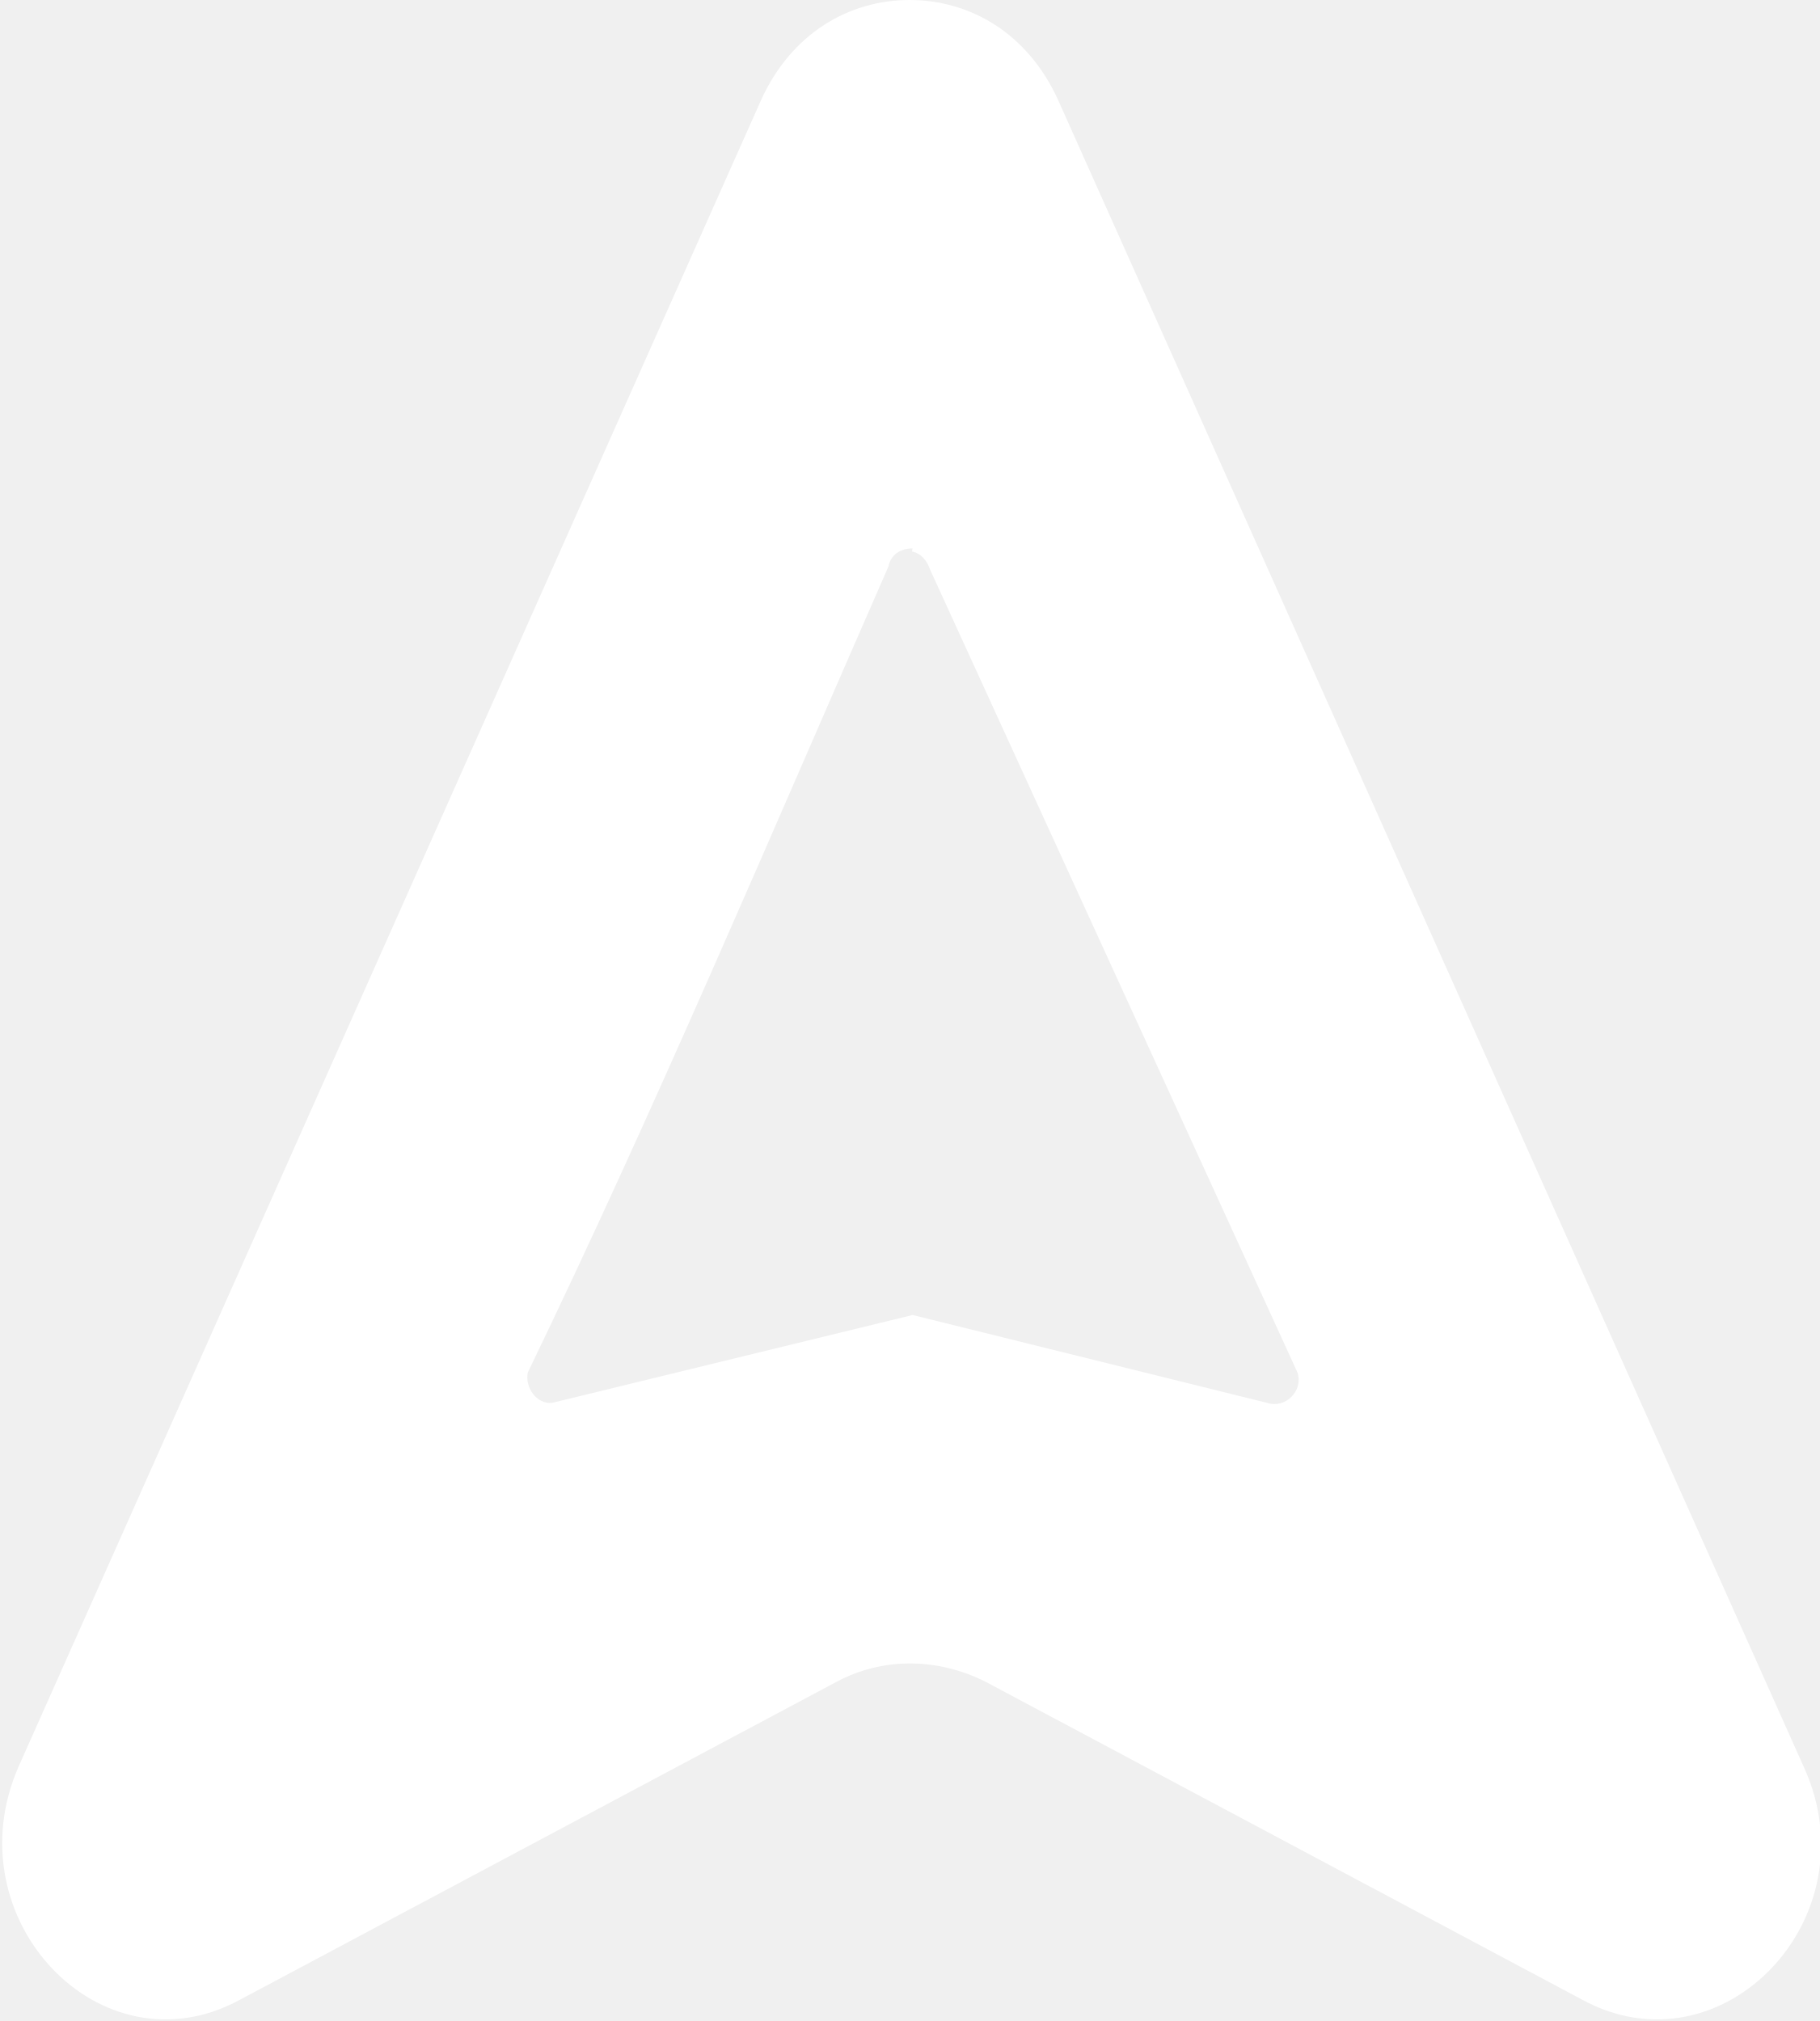
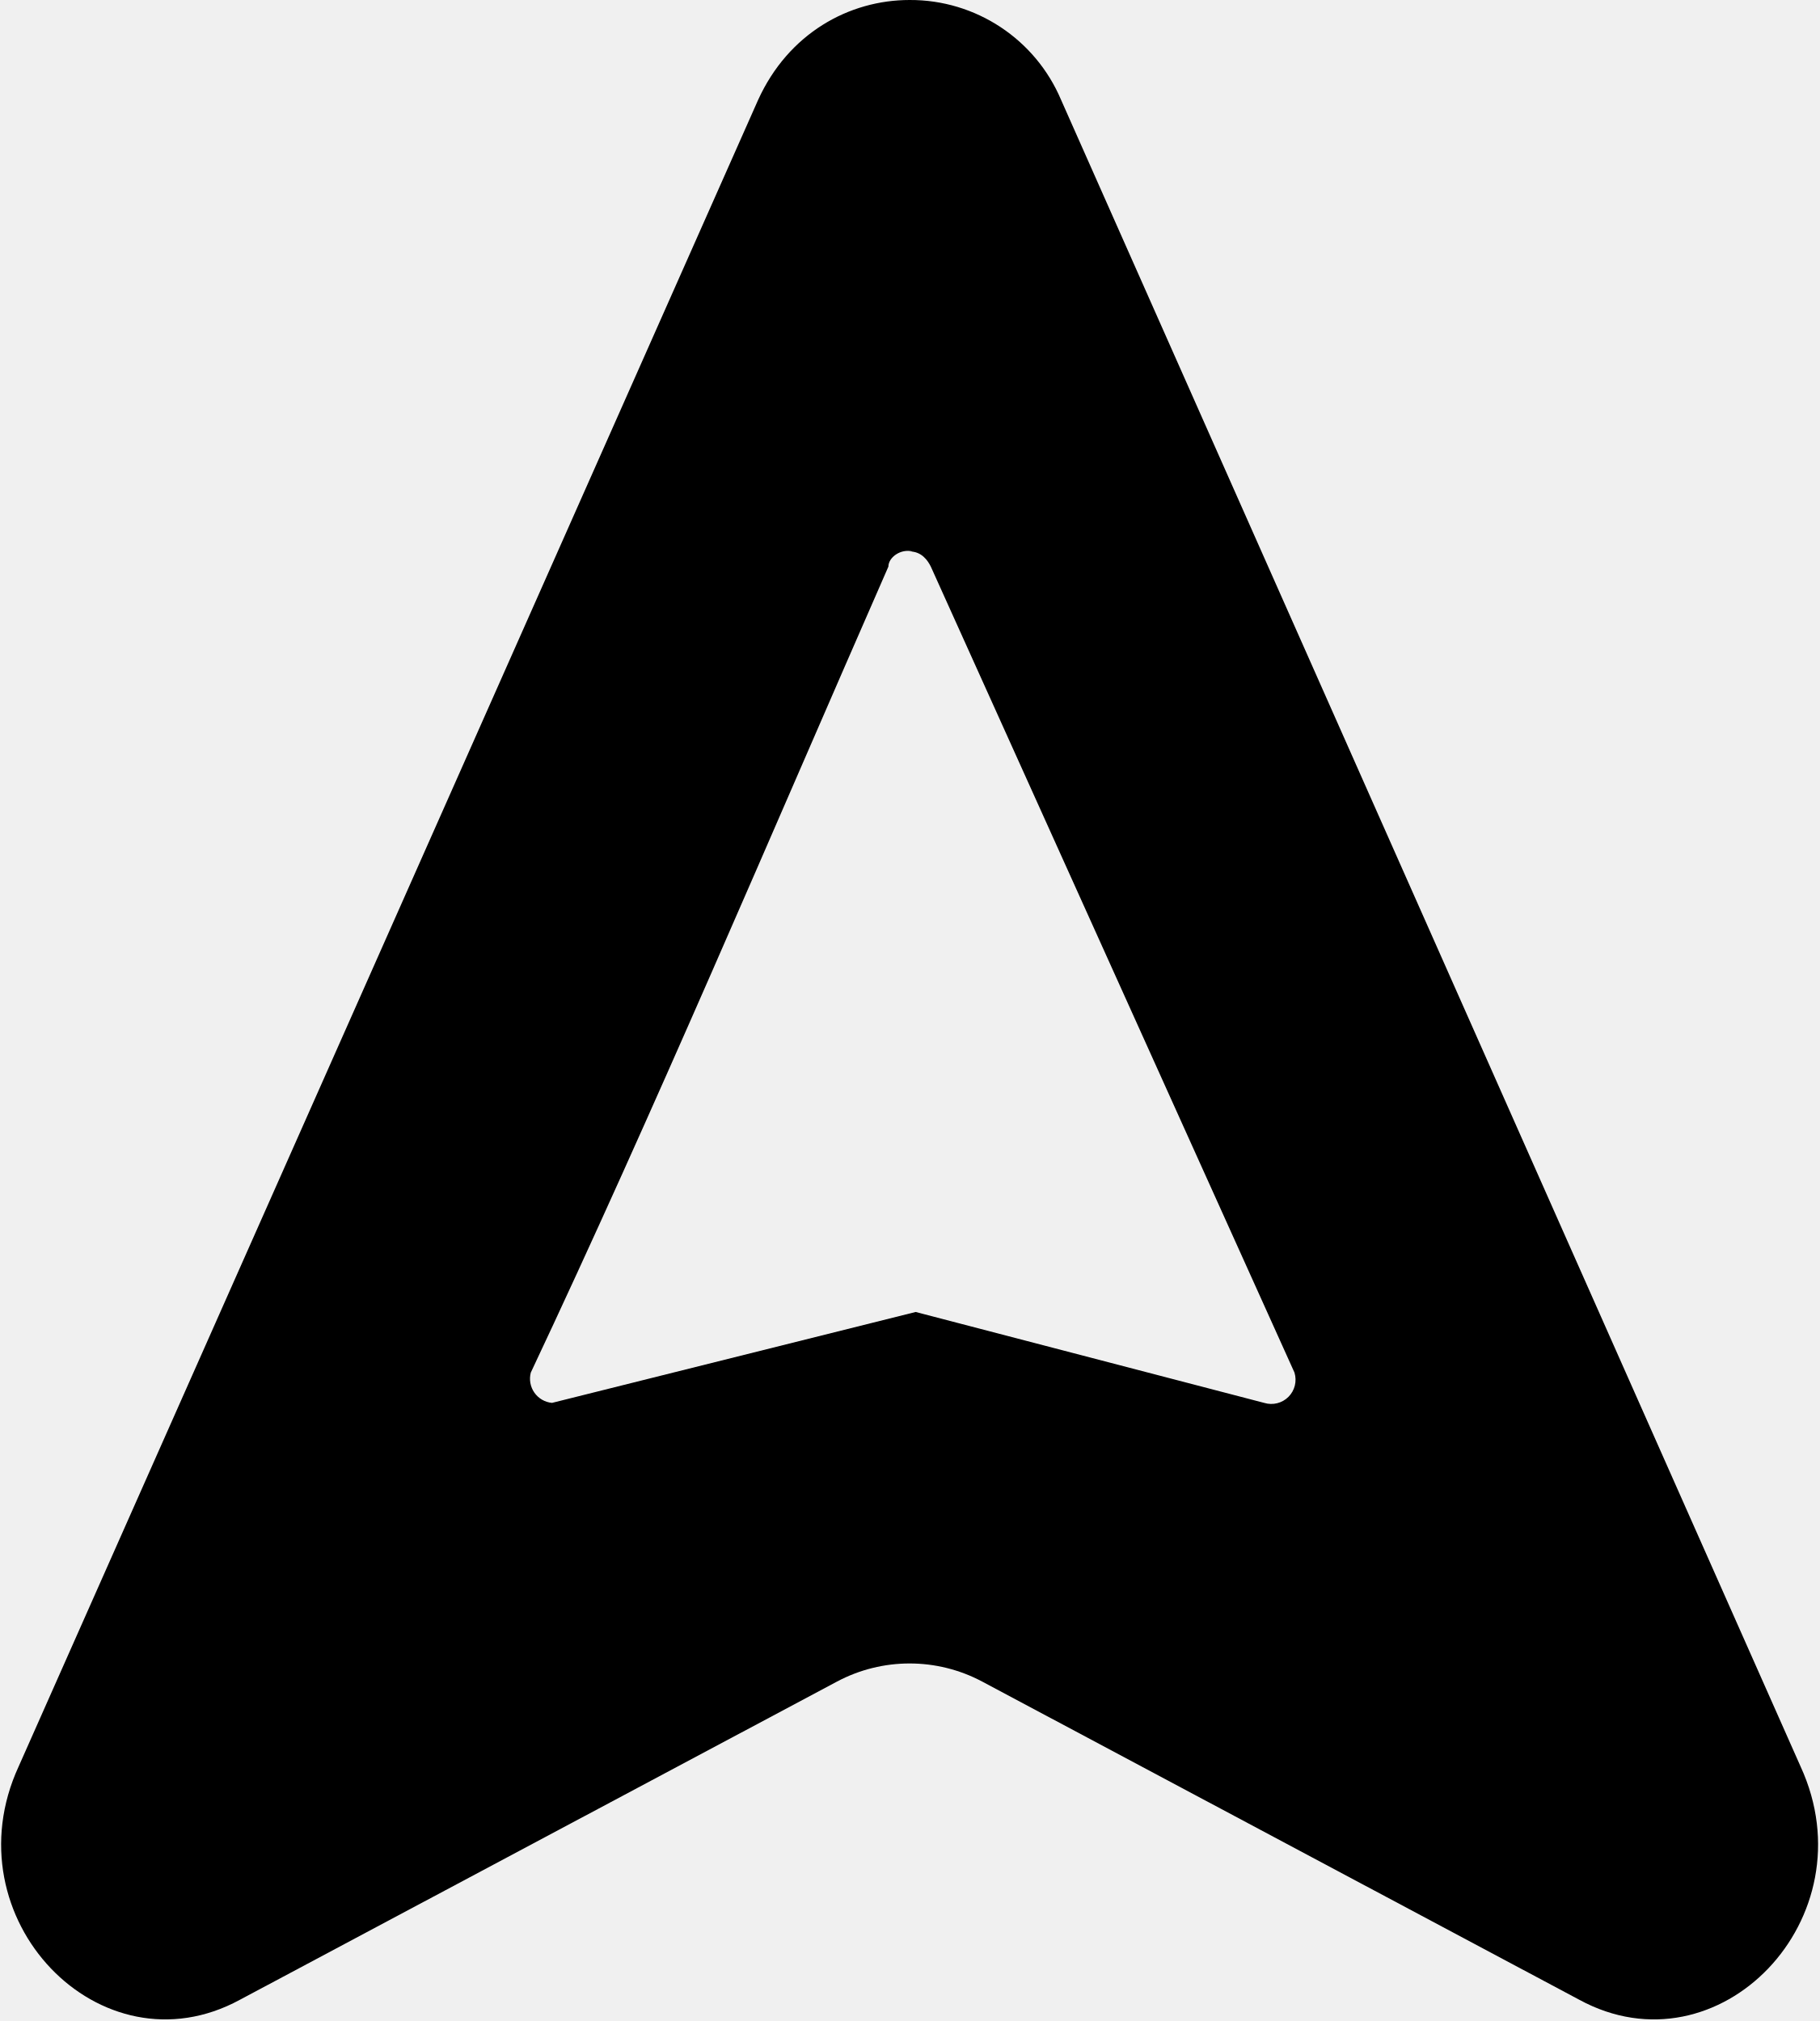
- <svg xmlns="http://www.w3.org/2000/svg" width="20" height="22.222" viewBox="0 0 0.6 0.667" fill="none" version="1.1" id="svg1">
-   <defs id="defs1" />
-   <path id="path1" style="fill:#ffffff;fill-opacity:1;stroke-width:0.033" d="M 0.3,0 C 0.28,0 0.261,0.011 0.251,0.033 l -0.245,0.55 c -0.022,0.05 0.027,0.102 0.073,0.077 L 0.276,0.555 c 0.015,-0.008 0.033,-0.008 0.049,0 l 0.197,0.105 c 0.046,0.025 0.096,-0.027 0.073,-0.077 L 0.349,0.033 C 0.339,0.011 0.32,0 0.3,0 Z m 7.6172e-4,0.182 c 0.003,5.9911e-4 0.005,0.003 0.006,0.006 L 0.428,0.453 C 0.43,0.459 0.424,0.465 0.418,0.463 L 0.301,0.434 0.182,0.463 c -0.005,4.8132e-4 -0.009,-0.005 -0.008,-0.01 0.042,-0.087 0.08,-0.177 0.119,-0.266 8.0198e-4,-0.004 0.004,-0.006 0.008,-0.006 z" />
+ <svg xmlns="http://www.w3.org/2000/svg" width="20" height="22.222" viewBox="0 0 0.6 0.667" fill="black">
+   <path d="M.3 0C.28 0 .26.011.25.033l-.244.55c-.023.05.027.102.073.077L.276.555a.051.051 0 0 1 .048 0L.521.66C.567.685.617.633.594.583L.35.033A.054.054 0 0 0 .3 0Zm0 .182c.004 0 .006.003.007.005l.12.266a.008.008 0 0 1-.01.01L.302.433l-.12.03a.008.008 0 0 1-.007-.01C.216.366.254.276.293.187c0-.003.004-.006.008-.005z" />
</svg>
